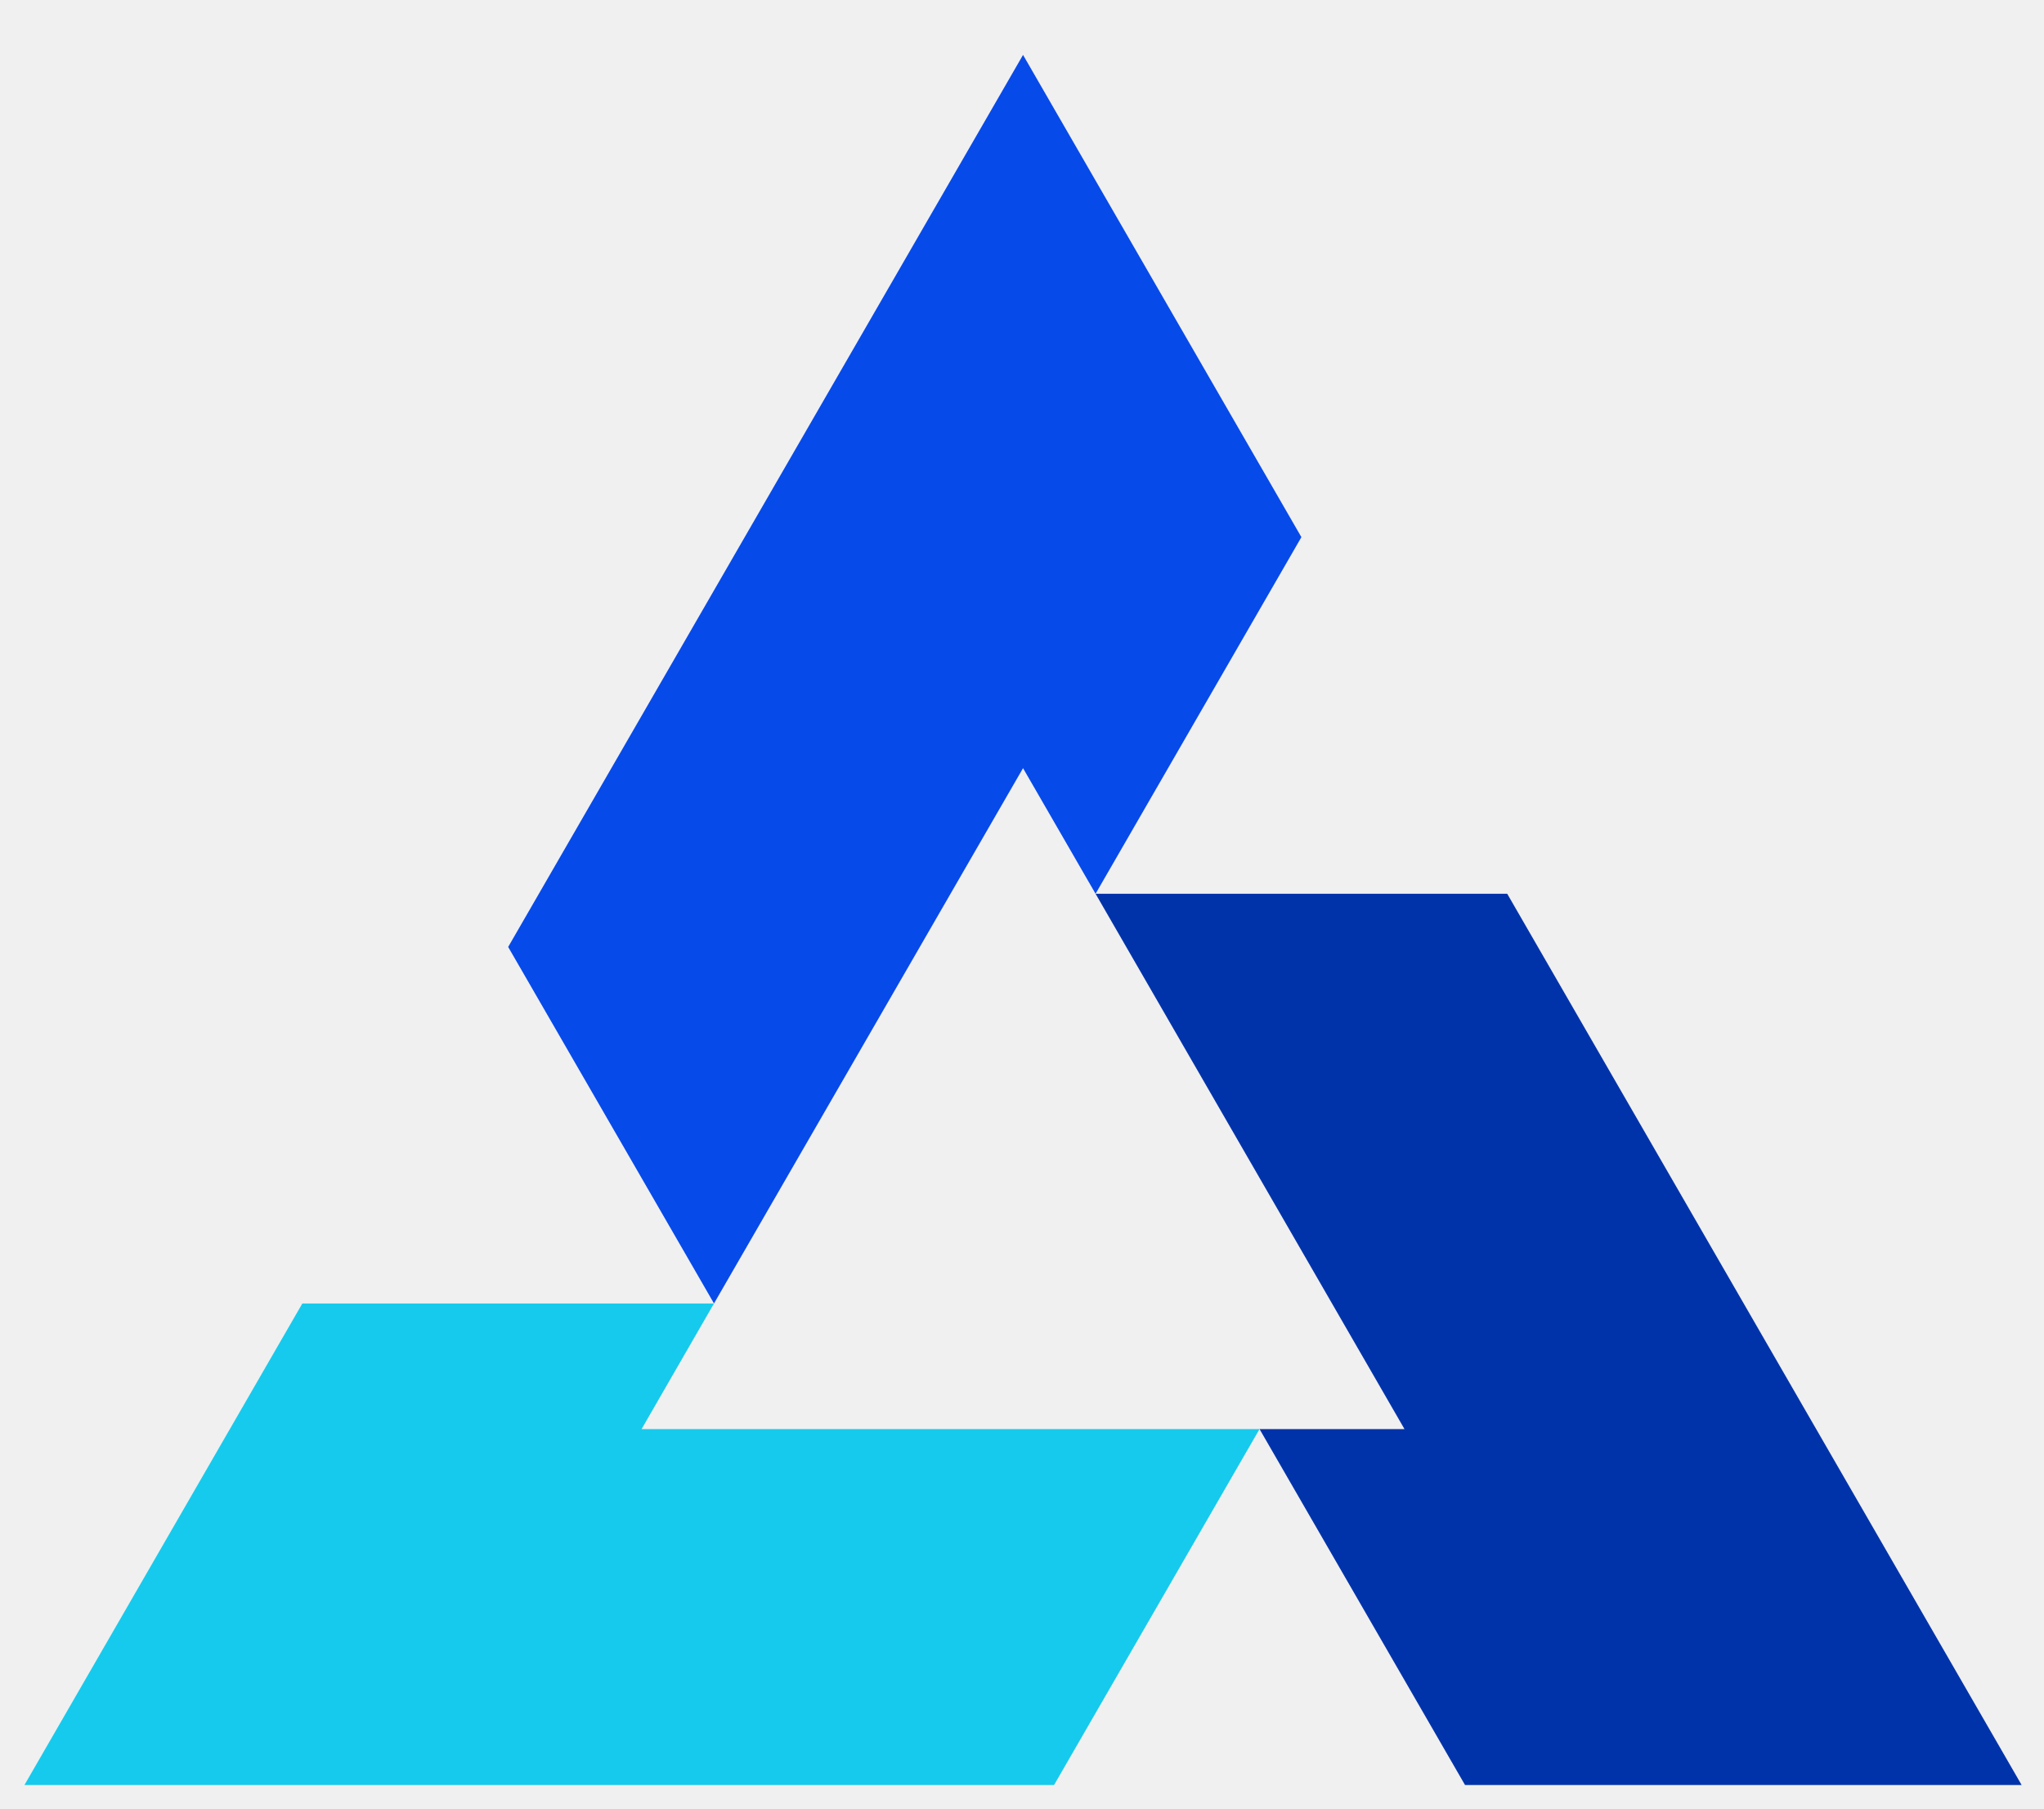
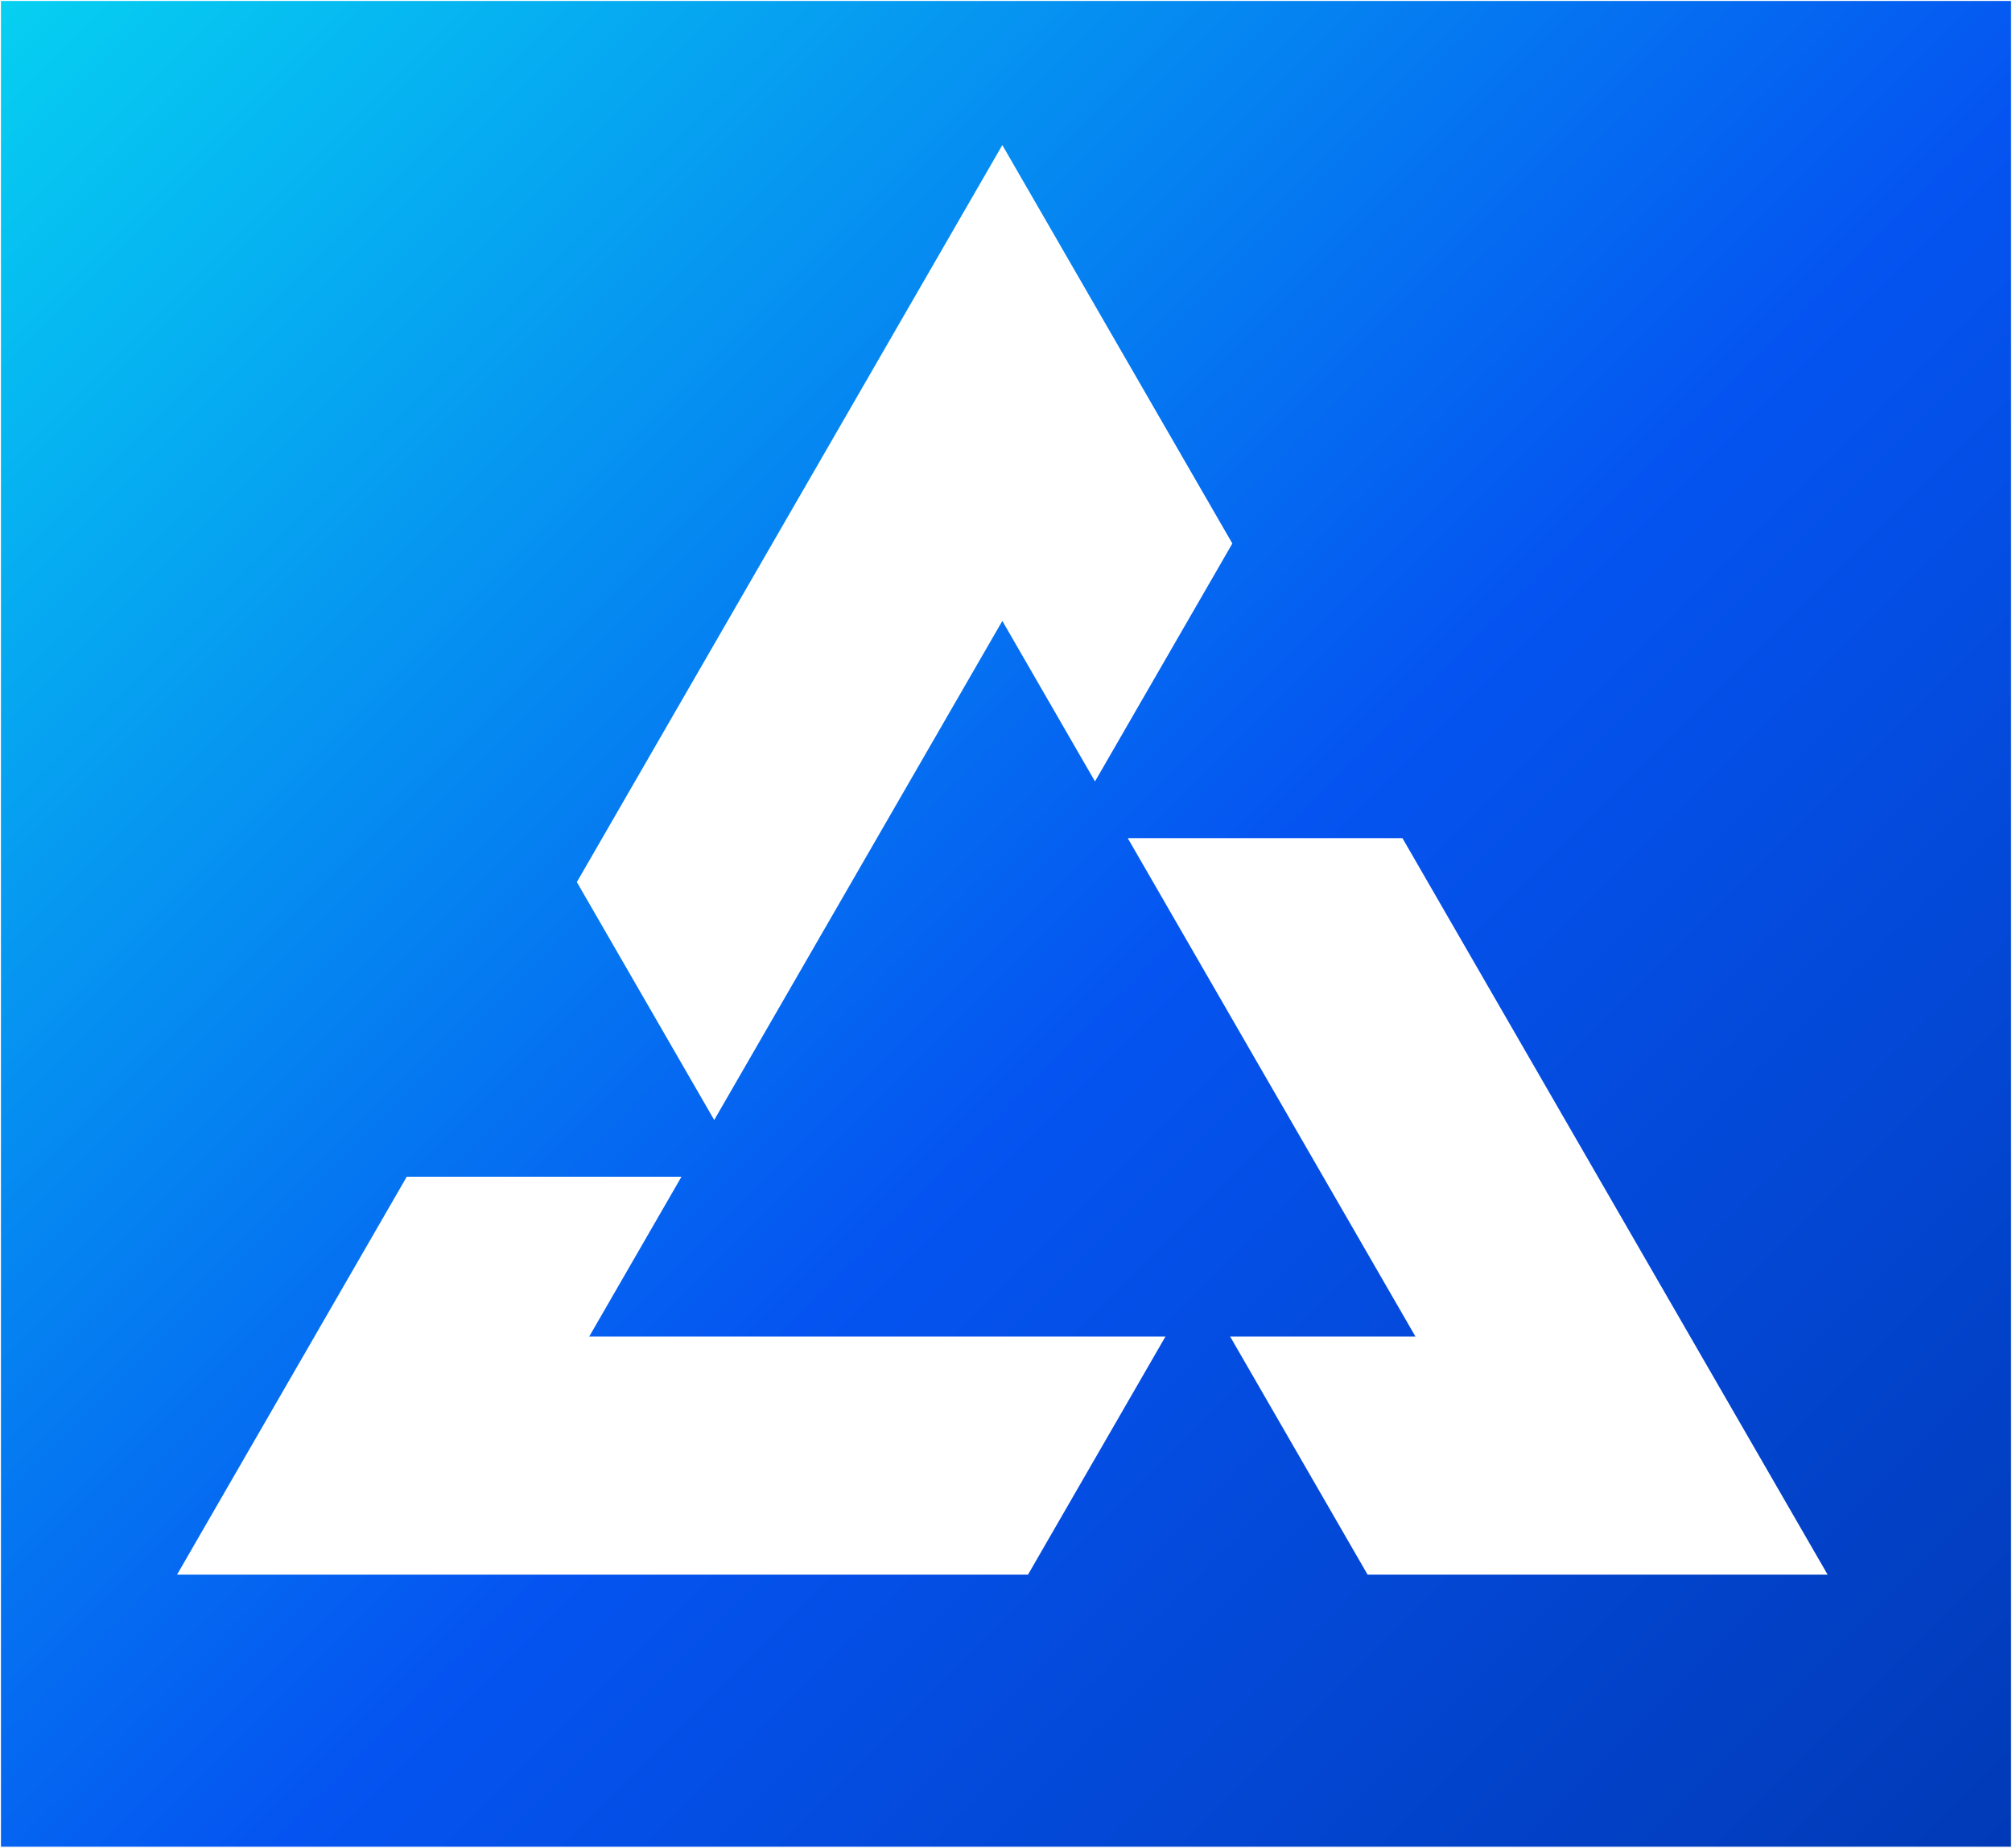
- <svg xmlns="http://www.w3.org/2000/svg" id="Layer_1" version="1.1" viewBox="0 0 1772.6 1568.3">
+ <svg xmlns="http://www.w3.org/2000/svg" id="Layer_2" data-name="Layer 2" viewBox="0 0 2111.29 1938.69">
  <defs>
    <style>
-       .st0 {
-         fill: #16caed;
+       .cls-1 {
+         fill: url(#linear-gradient);
+         stroke: #fff;
+         stroke-miterlimit: 10;
      }

-       .st1 {
-         fill: #074aea;
-       }
- 
-       .st2 {
-         fill: #03a;
+       .cls-2 {
+         fill: #fff;
      }
    </style>
+     <linearGradient id="linear-gradient" x1="43.65" y1="-42.65" x2="2067.64" y2="1981.34" gradientUnits="userSpaceOnUse">
+       <stop offset="0" stop-color="#06d0f1" />
+       <stop offset=".55" stop-color="#0554f1" />
+       <stop offset="1" stop-color="#013ab7" />
+     </linearGradient>
  </defs>
-   <polygon class="st0" points="619.2 1130.1 619.2 1130.1 619.2 1130.1 262.2 1130.1 21.2 1547.6 914.1 1547.6 1092.3 1239 1092.3 1239 556.4 1239 619.2 1130.1" />
-   <polygon class="st1" points="950.1 774.9 1128.6 465.7 887.2 47.6 440.7 821 619.2 1130.1 619.2 1130.1 887.2 666 950.1 774.9 950.1 774.9" />
-   <polygon class="st2" points="1307.1 774.9 950.1 774.9 950.1 774.9 950.1 774.9 1218 1239 1092.3 1239 1092.3 1239 1270.5 1547.6 1753.2 1547.6 1307.1 774.9" />
+   <g id="Layer_1-2" data-name="Layer 1">
+     <rect class="cls-1" x=".5" y=".5" width="2110.29" height="1937.69" />
+     <polygon class="cls-2" points="1485.31 1402.37 1290.85 1402.37 1435.09 1652.2 1917.82 1652.2 1471.67 879.44 1183.4 879.44 1485.31 1402.37" />
+     <polygon class="cls-2" points="749.46 1175.17 1051.8 651.5 1149.03 819.91 1293.16 570.26 1051.8 152.2 605.32 925.52 749.46 1175.17" />
+     <polygon class="cls-2" points="715.08 1234.7 426.82 1234.7 185.77 1652.2 1078.72 1652.2 1222.96 1402.37 618.28 1402.37 715.08 1234.7" />
+   </g>
</svg>
